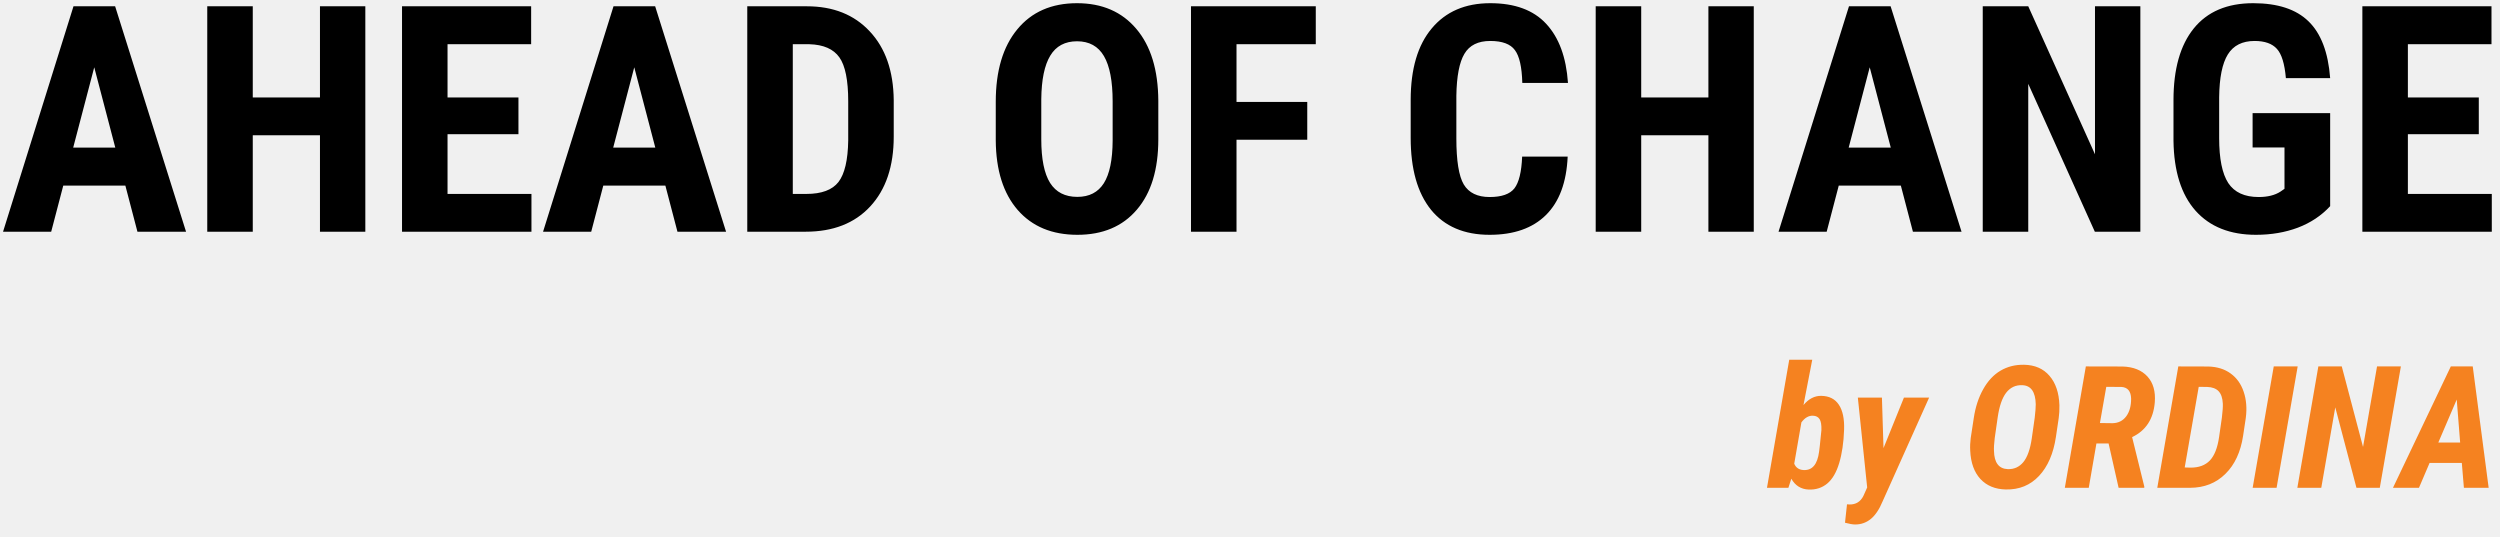
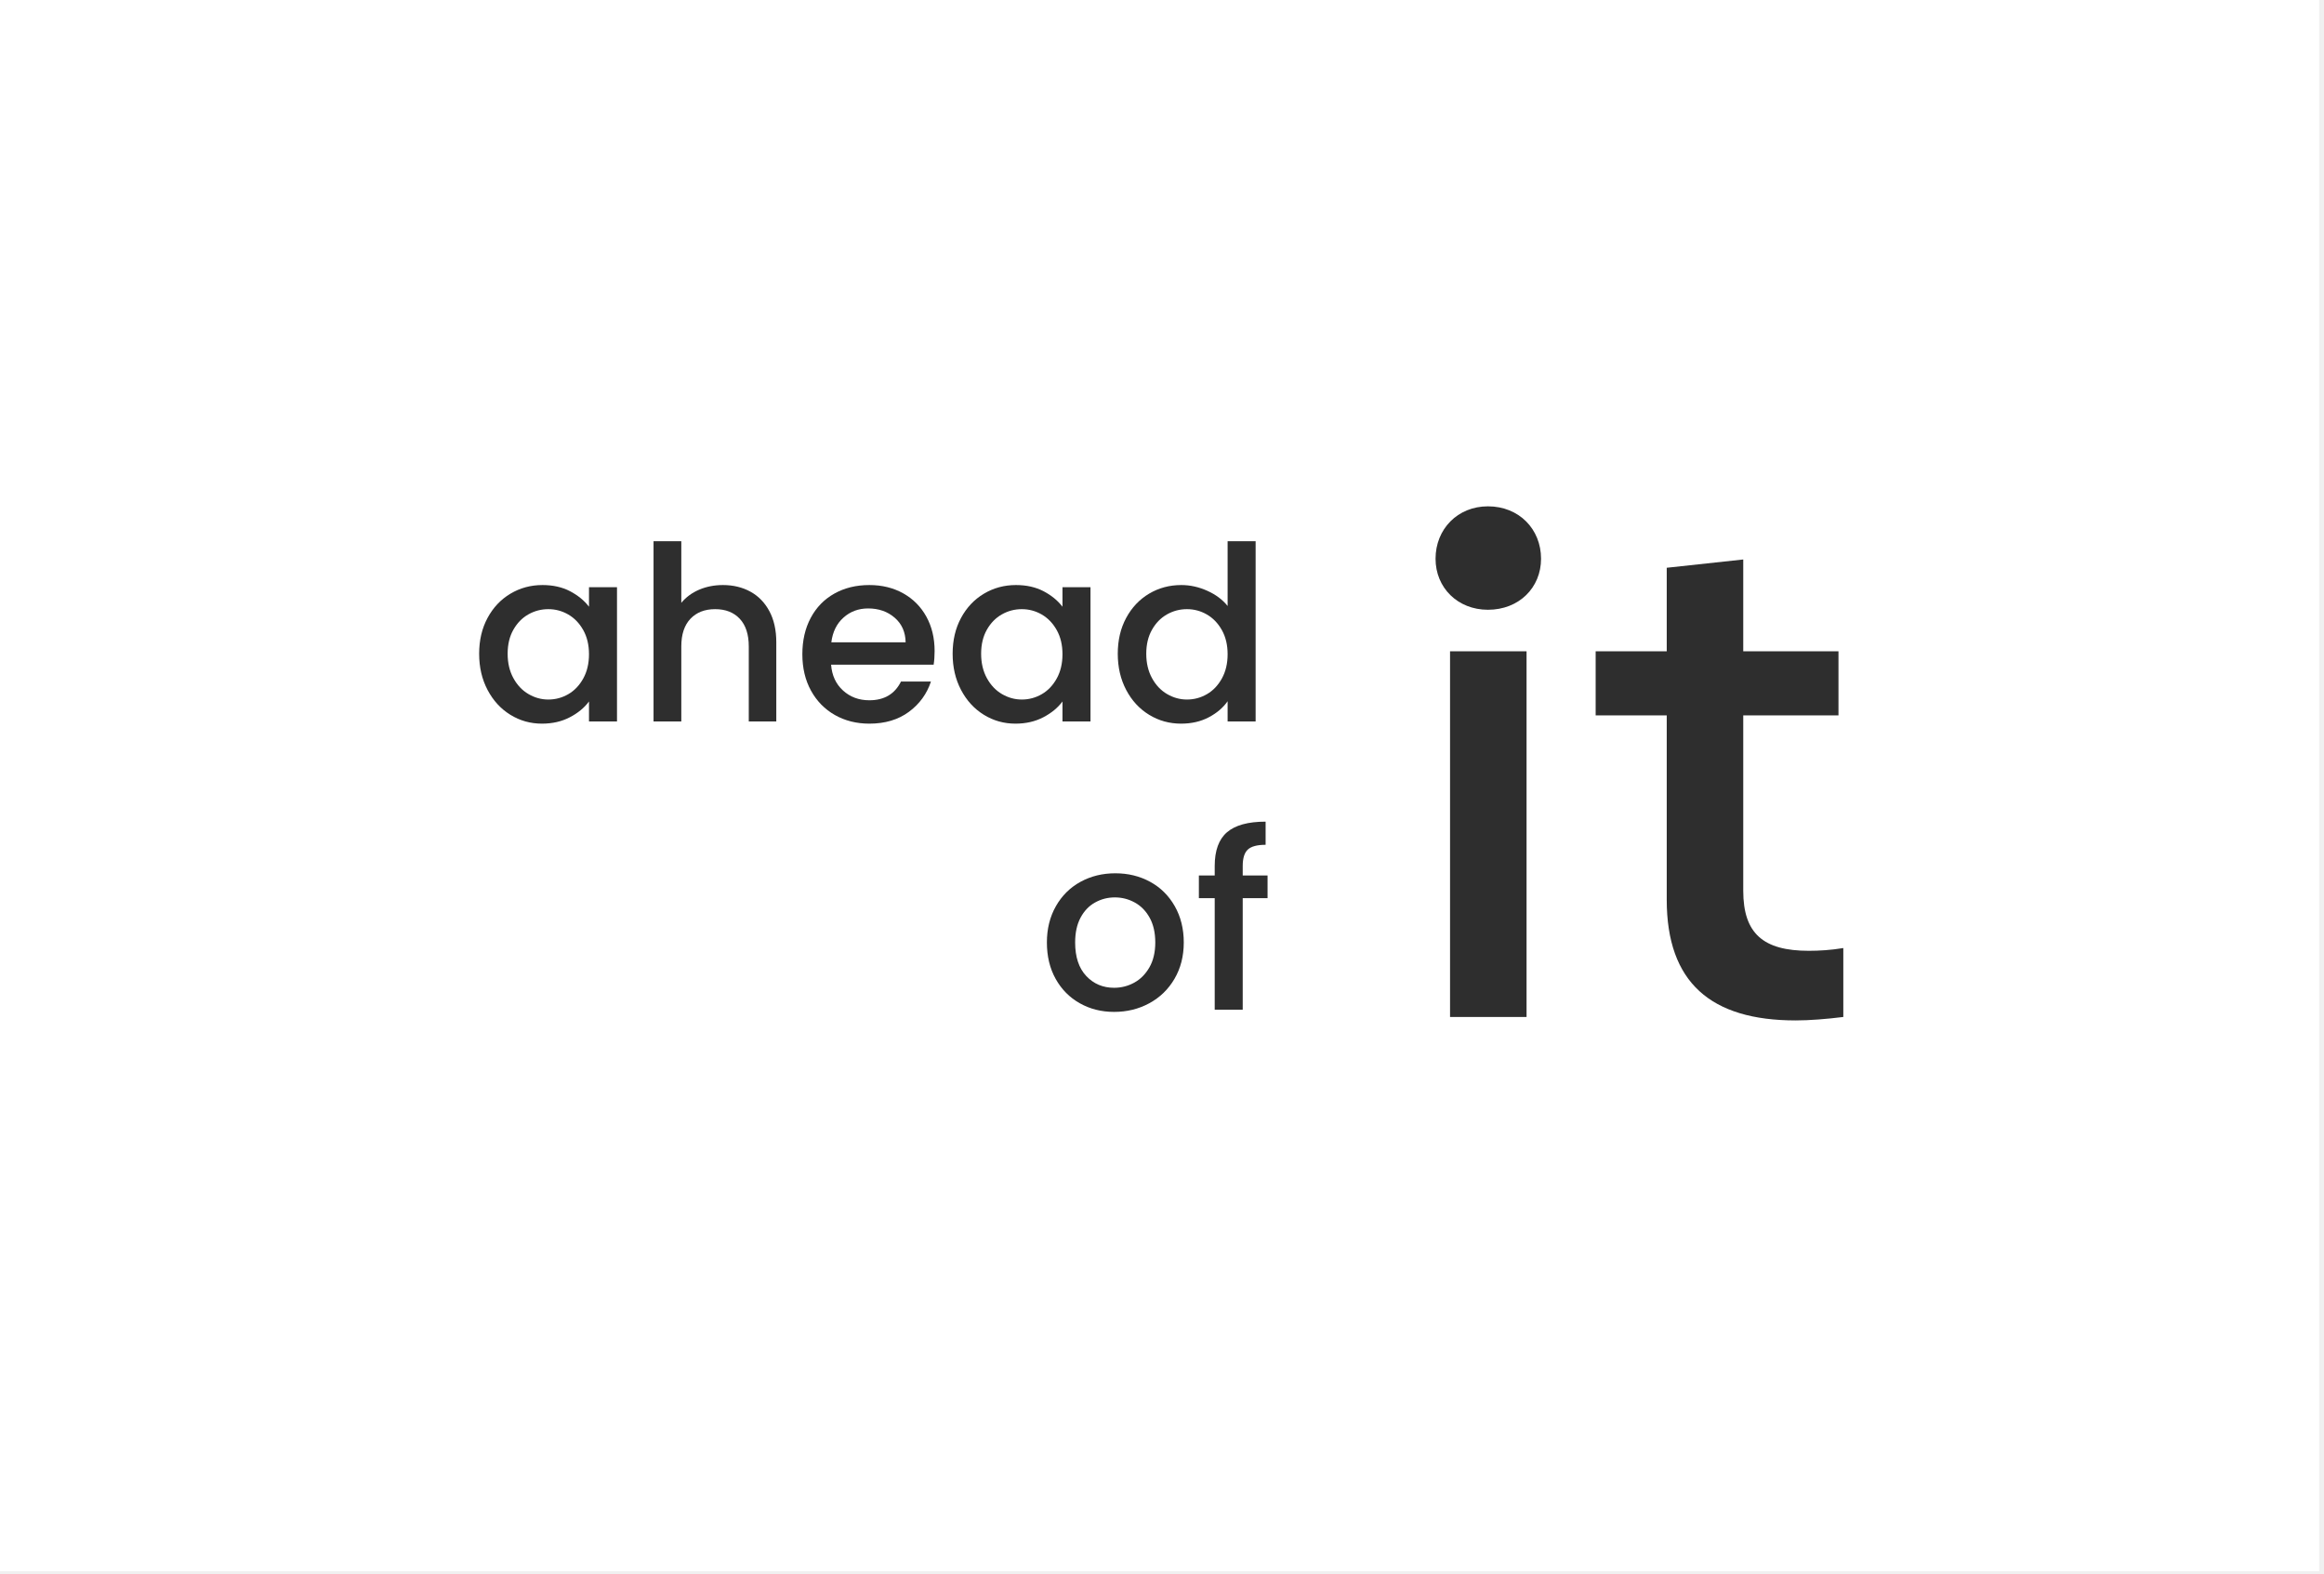
- <svg xmlns="http://www.w3.org/2000/svg" width="205" height="44" viewBox="0 0 205 44" fill="none">
-   <path d="M10.279 15.217H5.188L4.198 19H0.25L6.026 0.516H9.441L15.256 19H11.27L10.279 15.217ZM6.001 12.106H9.454L7.728 5.518L6.001 12.106ZM29.957 19H26.237V11.091H20.727V19H16.995V0.516H20.727V7.993H26.237V0.516H29.957V19ZM42.513 11.002H36.698V15.902H43.579V19H32.966V0.516H43.554V3.626H36.698V7.993H42.513V11.002ZM54.56 15.217H49.47L48.48 19H44.531L50.308 0.516H53.723L59.537 19H55.551L54.56 15.217ZM50.282 12.106H53.735L52.009 5.518L50.282 12.106ZM61.276 19V0.516H66.164C68.322 0.516 70.04 1.201 71.318 2.572C72.605 3.943 73.261 5.822 73.286 8.209V11.205C73.286 13.634 72.643 15.543 71.356 16.931C70.079 18.31 68.314 19 66.062 19H61.276ZM65.009 3.626V15.902H66.126C67.37 15.902 68.246 15.576 68.754 14.925C69.262 14.265 69.528 13.13 69.554 11.523V8.311C69.554 6.584 69.312 5.382 68.83 4.705C68.348 4.02 67.527 3.66 66.367 3.626H65.009ZM94.982 11.421C94.982 13.901 94.394 15.826 93.218 17.197C92.05 18.568 90.425 19.254 88.343 19.254C86.269 19.254 84.64 18.577 83.455 17.223C82.27 15.86 81.669 13.956 81.652 11.51V8.349C81.652 5.81 82.241 3.829 83.417 2.407C84.593 0.977 86.227 0.262 88.317 0.262C90.374 0.262 91.995 0.964 93.18 2.369C94.365 3.766 94.966 5.729 94.982 8.26V11.421ZM91.237 8.323C91.237 6.656 91 5.416 90.526 4.604C90.052 3.791 89.316 3.385 88.317 3.385C87.327 3.385 86.595 3.778 86.121 4.565C85.647 5.344 85.402 6.533 85.385 8.133V11.421C85.385 13.037 85.626 14.231 86.108 15.001C86.591 15.763 87.336 16.144 88.343 16.144C89.316 16.144 90.04 15.771 90.514 15.026C90.988 14.273 91.229 13.109 91.237 11.535V8.323ZM107.195 11.459H101.394V19H97.661V0.516H107.894V3.626H101.394V8.361H107.195V11.459ZM128.549 12.843C128.456 14.95 127.863 16.546 126.771 17.629C125.68 18.712 124.139 19.254 122.15 19.254C120.06 19.254 118.456 18.568 117.339 17.197C116.23 15.818 115.676 13.854 115.676 11.307V8.196C115.676 5.657 116.251 3.702 117.402 2.331C118.553 0.951 120.153 0.262 122.201 0.262C124.215 0.262 125.743 0.825 126.784 1.95C127.834 3.076 128.43 4.692 128.574 6.8H124.829C124.795 5.496 124.592 4.599 124.22 4.108C123.856 3.609 123.183 3.359 122.201 3.359C121.202 3.359 120.496 3.711 120.081 4.413C119.666 5.107 119.446 6.254 119.421 7.854V11.345C119.421 13.181 119.624 14.442 120.03 15.128C120.445 15.813 121.152 16.156 122.15 16.156C123.132 16.156 123.809 15.919 124.182 15.445C124.554 14.963 124.766 14.095 124.816 12.843H128.549ZM143.809 19H140.089V11.091H134.579V19H130.847V0.516H134.579V7.993H140.089V0.516H143.809V19ZM155.869 15.217H150.778L149.788 19H145.84L151.616 0.516H155.031L160.846 19H156.859L155.869 15.217ZM151.591 12.106H155.044L153.317 5.518L151.591 12.106ZM175.509 19H171.776L166.317 6.876V19H162.585V0.516H166.317L171.789 12.652V0.516H175.509V19ZM191.073 16.905C190.354 17.684 189.469 18.272 188.42 18.67C187.379 19.059 186.236 19.254 184.992 19.254C182.868 19.254 181.217 18.598 180.041 17.286C178.865 15.966 178.259 14.049 178.226 11.535V8.209C178.226 5.661 178.78 3.702 179.889 2.331C181.006 0.951 182.631 0.262 184.764 0.262C186.77 0.262 188.28 0.757 189.296 1.747C190.32 2.737 190.912 4.29 191.073 6.406H187.442C187.341 5.23 187.095 4.43 186.706 4.007C186.317 3.575 185.707 3.359 184.878 3.359C183.871 3.359 183.139 3.728 182.682 4.464C182.225 5.2 181.988 6.372 181.971 7.98V11.332C181.971 13.016 182.22 14.243 182.72 15.014C183.228 15.775 184.057 16.156 185.208 16.156C185.944 16.156 186.541 16.008 186.998 15.712L187.328 15.483V12.094H184.713V9.275H191.073V16.905ZM203.261 11.002H197.446V15.902H204.327V19H193.714V0.516H204.302V3.626H197.446V7.993H203.261V11.002Z" fill="black" />
-   <path d="M148.31 40.144C147.681 40.116 147.207 39.82 146.888 39.255L146.648 40H144.892L146.717 29.5H148.604L147.886 33.212C148.314 32.702 148.799 32.451 149.342 32.46C149.989 32.469 150.47 32.711 150.784 33.185C151.103 33.658 151.247 34.347 151.215 35.249C151.178 36.302 151.044 37.211 150.812 37.977C150.584 38.738 150.258 39.296 149.834 39.651C149.41 40.002 148.902 40.166 148.31 40.144ZM149.355 35.27C149.369 34.846 149.319 34.545 149.205 34.367C149.091 34.19 148.911 34.096 148.665 34.087C148.314 34.073 147.997 34.255 147.715 34.634L147.127 38.024C147.264 38.352 147.521 38.526 147.899 38.544C148.606 38.58 149.027 38.081 149.164 37.047L149.226 36.541L149.355 35.27ZM154.448 36.746L156.123 32.603H158.188L154.373 41.114C154.095 41.78 153.771 42.26 153.402 42.557C153.033 42.857 152.607 43.008 152.124 43.008C151.928 43.008 151.65 42.96 151.29 42.864L151.454 41.353L151.659 41.367C152.174 41.376 152.552 41.146 152.794 40.677L153.108 39.973L152.343 32.603H154.318L154.448 36.746ZM164.477 40.137C163.602 40.118 162.907 39.831 162.392 39.275C161.881 38.719 161.603 37.947 161.558 36.958C161.539 36.616 161.553 36.27 161.599 35.919L161.852 34.265C161.984 33.38 162.241 32.597 162.624 31.913C163.007 31.23 163.483 30.721 164.053 30.389C164.622 30.056 165.265 29.896 165.98 29.91C166.865 29.928 167.557 30.231 168.059 30.819C168.564 31.403 168.836 32.203 168.872 33.219C168.881 33.602 168.861 33.964 168.811 34.306L168.585 35.83C168.38 37.197 167.917 38.264 167.197 39.029C166.482 39.79 165.575 40.16 164.477 40.137ZM166.849 34.237C166.903 33.768 166.931 33.406 166.931 33.15C166.908 32.134 166.541 31.612 165.83 31.585C165.283 31.562 164.841 31.77 164.504 32.207C164.171 32.64 163.939 33.321 163.807 34.251L163.567 35.926C163.513 36.377 163.492 36.73 163.506 36.985C163.529 37.942 163.905 38.437 164.634 38.469C165.153 38.487 165.579 38.296 165.912 37.895C166.245 37.493 166.477 36.837 166.609 35.926L166.849 34.237ZM172.905 36.363H171.907L171.278 40H169.316L171.039 30.047L174.047 30.054C174.936 30.081 175.617 30.355 176.091 30.874C176.565 31.394 176.765 32.102 176.692 33C176.578 34.363 175.959 35.31 174.833 35.844L175.831 39.891V40H173.726L172.905 36.363ZM172.194 34.688L173.227 34.702C173.701 34.693 174.074 34.506 174.348 34.142C174.621 33.773 174.756 33.285 174.751 32.679C174.733 32.082 174.471 31.765 173.965 31.729L172.714 31.722L172.194 34.688ZM176.897 40L178.62 30.047L181.074 30.054C181.799 30.072 182.41 30.261 182.906 30.621C183.408 30.981 183.765 31.48 183.979 32.118C184.198 32.756 184.257 33.469 184.157 34.258L183.938 35.714C183.738 37.054 183.253 38.102 182.482 38.858C181.717 39.615 180.753 39.995 179.591 40H176.897ZM180.295 31.722L179.146 38.332L179.632 38.346C180.311 38.346 180.837 38.15 181.211 37.758C181.585 37.361 181.835 36.726 181.963 35.851L182.195 34.237C182.259 33.713 182.284 33.33 182.271 33.089C182.248 32.633 182.132 32.296 181.922 32.077C181.712 31.858 181.402 31.742 180.992 31.729L180.295 31.722ZM186.68 40H184.718L186.447 30.047H188.409L186.68 40ZM195.143 40H193.229L191.492 33.403L190.344 40H188.382L190.104 30.047H192.025L193.769 36.65L194.917 30.047H196.872L195.143 40ZM201.869 37.963H199.224L198.355 40H196.223L200.967 30.047H202.765L204.07 40H202.04L201.869 37.963ZM199.941 36.288H201.732L201.452 32.761L199.941 36.288Z" fill="#F58220" />
+ <svg xmlns="http://www.w3.org/2000/svg" width="100%" height="100%" viewBox="0 0 229 155" version="1.1" xml:space="preserve" style="fill-rule:evenodd;clip-rule:evenodd;stroke-linejoin:round;stroke-miterlimit:2;">
+   <rect x="0" y="0" width="228.526" height="154.804" style="fill:white;" />
+   <g transform="matrix(0.155671,0,0,1.85897,26.4888,-64.5094)">
+     <path d="M133.132,69.35C133.132,68.635 134.905,68.003 138.451,67.452C141.997,66.901 146.827,66.473 152.943,66.167C159.058,65.862 165.816,65.709 173.216,65.709C179.897,65.709 185.73,65.819 190.715,66.038C195.7,66.258 199.682,66.531 202.663,66.858L202.663,65.825L220.393,65.825L220.393,72.939L202.663,72.939L202.663,71.88C199.682,72.216 195.622,72.496 190.483,72.719C185.344,72.943 179.486,73.055 172.908,73.055C165.61,73.055 158.93,72.898 152.866,72.584C146.802,72.27 141.997,71.831 138.451,71.267C134.905,70.703 133.132,70.064 133.132,69.35ZM202.663,69.376C202.663,68.885 201.455,68.459 199.04,68.098C196.625,67.736 193.464,67.461 189.558,67.271C185.653,67.082 181.439,66.987 176.916,66.987C172.394,66.987 168.18,67.08 164.274,67.265C160.369,67.45 157.208,67.721 154.793,68.078C152.377,68.435 151.17,68.859 151.17,69.35C151.17,69.84 152.377,70.271 154.793,70.641C157.208,71.011 160.394,71.293 164.351,71.487C168.308,71.68 172.497,71.777 176.916,71.777C181.439,71.777 185.653,71.682 189.558,71.493C193.464,71.304 196.625,71.026 199.04,70.66C201.455,70.294 202.663,69.866 202.663,69.376Z" style="fill:rgb(46,46,46);fill-rule:nonzero;" />
+     <path d="M287.457,65.709C293.932,65.709 299.714,65.825 304.801,66.058C309.889,66.29 313.897,66.634 316.827,67.091C319.756,67.547 321.221,68.098 321.221,68.743L321.221,72.939L303.799,72.939L303.799,68.963C303.799,68.326 301.898,67.837 298.095,67.497C294.292,67.157 289.102,66.987 282.524,66.987C275.946,66.987 270.729,67.157 266.875,67.497C263.021,67.837 261.094,68.326 261.094,68.963L261.094,72.939L243.518,72.939L243.518,63.385L261.094,63.385L261.094,66.652C264.074,66.35 267.852,66.118 272.425,65.954C276.999,65.791 282.01,65.709 287.457,65.709Z" style="fill:rgb(46,46,46);fill-rule:nonzero;" />
+     <path d="M421.432,69.208C421.432,69.475 421.226,69.716 420.815,69.931L355.909,69.931C356.423,70.499 358.941,70.955 363.463,71.299C367.986,71.644 373.536,71.816 380.114,71.816C389.57,71.816 396.25,71.484 400.156,70.822L419.119,70.822C416.55,71.476 411.899,72.012 405.167,72.429C398.435,72.846 390.084,73.055 380.114,73.055C371.994,73.055 364.722,72.902 358.299,72.597C351.875,72.291 346.839,71.861 343.19,71.306C339.541,70.751 337.717,70.107 337.717,69.376C337.717,68.644 339.49,68.001 343.036,67.446C346.582,66.89 351.567,66.462 357.99,66.161C364.414,65.86 371.789,65.709 380.114,65.709C388.131,65.709 395.274,65.855 401.544,66.148C407.813,66.441 412.695,66.852 416.19,67.381C419.685,67.91 421.432,68.519 421.432,69.208ZM403.085,68.743C402.983,68.201 400.67,67.766 396.148,67.439C391.625,67.112 386.024,66.949 379.343,66.949C373.279,66.949 368.089,67.11 363.772,67.433C359.455,67.755 356.885,68.192 356.063,68.743L403.085,68.743Z" style="fill:rgb(46,46,46);fill-rule:nonzero;" />
+     <path d="M432.84,69.35C432.84,68.635 434.613,68.003 438.159,67.452C441.705,66.901 446.536,66.473 452.651,66.167C458.767,65.862 465.525,65.709 472.925,65.709C479.606,65.709 485.438,65.819 490.423,66.038C495.408,66.258 499.391,66.531 502.372,66.858L502.372,65.825L520.101,65.825L520.101,72.939L502.372,72.939L502.372,71.88C499.391,72.216 495.331,72.496 490.192,72.719C485.053,72.943 479.195,73.055 472.617,73.055C465.319,73.055 458.638,72.898 452.574,72.584C446.51,72.27 441.705,71.831 438.159,71.267C434.613,70.703 432.84,70.064 432.84,69.35ZM502.372,69.376C502.372,68.885 501.164,68.459 498.749,68.098C496.333,67.736 493.173,67.461 489.267,67.271C485.361,67.082 481.147,66.987 476.625,66.987C472.103,66.987 467.889,67.08 463.983,67.265C460.077,67.45 456.917,67.721 454.501,68.078C452.086,68.435 450.878,68.859 450.878,69.35C450.878,69.84 452.086,70.271 454.501,70.641C456.917,71.011 460.103,71.293 464.06,71.487C468.017,71.68 472.205,71.777 476.625,71.777C481.147,71.777 485.361,71.682 489.267,71.493C493.173,71.304 496.333,71.026 498.749,70.66C501.164,70.294 502.372,69.866 502.372,69.376Z" style="fill:rgb(46,46,46);fill-rule:nonzero;" />
+     <path d="M537.368,69.35C537.368,68.635 539.141,68.003 542.687,67.452C546.233,66.901 551.064,66.473 557.179,66.167C563.295,65.862 570.104,65.709 577.607,65.709C583.157,65.709 588.63,65.81 594.026,66.013C599.422,66.215 603.713,66.484 606.9,66.819L606.9,63.385L624.629,63.385L624.629,72.939L606.9,72.939L606.9,71.867C604.022,72.212 600.039,72.496 594.951,72.719C589.864,72.943 584.031,73.055 577.453,73.055C570.053,73.055 563.295,72.898 557.179,72.584C551.064,72.27 546.233,71.831 542.687,71.267C539.141,70.703 537.368,70.064 537.368,69.35ZM606.9,69.376C606.9,68.885 605.692,68.459 603.277,68.098C600.861,67.736 597.701,67.461 593.795,67.271C589.889,67.082 585.675,66.987 581.153,66.987C576.631,66.987 572.417,67.08 568.511,67.265C564.605,67.45 561.445,67.721 559.03,68.078C556.614,68.435 555.406,68.859 555.406,69.35C555.406,69.84 556.614,70.271 559.03,70.641C561.445,71.011 564.631,71.293 568.588,71.487C572.545,71.68 576.733,71.777 581.153,71.777C585.675,71.777 589.889,71.682 593.795,71.493C597.701,71.304 600.861,71.026 603.277,70.66C605.692,70.294 606.9,69.866 606.9,69.376Z" style="fill:rgb(46,46,46);fill-rule:nonzero;" />
+     <path d="M535.056,88.332C527.039,88.332 519.793,88.18 513.318,87.874C506.843,87.568 501.755,87.138 498.055,86.583C494.355,86.028 492.505,85.384 492.505,84.653C492.505,83.93 494.406,83.289 498.209,82.729C502.012,82.17 507.202,81.739 513.78,81.438C520.358,81.137 527.707,80.986 535.827,80.986C543.946,80.986 551.295,81.137 557.873,81.438C564.451,81.739 569.642,82.17 573.445,82.729C577.247,83.289 579.149,83.93 579.149,84.653C579.149,85.376 577.196,86.017 573.29,86.577C569.385,87.136 564.066,87.568 557.334,87.874C550.601,88.18 543.176,88.332 535.056,88.332ZM535.056,87.054C539.578,87.054 543.818,86.964 547.775,86.783C551.732,86.602 554.944,86.331 557.411,85.97C559.877,85.608 561.111,85.169 561.111,84.653C561.111,84.136 559.929,83.7 557.565,83.343C555.201,82.985 552.066,82.716 548.16,82.536C544.255,82.355 540.041,82.264 535.518,82.264C530.996,82.264 526.808,82.355 522.953,82.536C519.099,82.716 516.041,82.985 513.78,83.343C511.519,83.7 510.389,84.136 510.389,84.653C510.389,85.419 512.727,86.011 517.403,86.428C522.08,86.846 527.964,87.054 535.056,87.054Z" style="fill:rgb(46,46,46);fill-rule:nonzero;" />
+     <path d="M632.184,82.303L616.458,82.303L616.458,88.216L598.729,88.216L598.729,82.303L588.707,82.303L588.707,81.103L598.729,81.103L598.729,80.599C598.729,79.781 601.324,79.185 606.514,78.811C611.705,78.437 619.85,78.249 630.95,78.249L630.95,79.476C625.606,79.476 621.854,79.56 619.696,79.728C617.537,79.895 616.458,80.186 616.458,80.599L616.458,81.103L632.184,81.103L632.184,82.303Z" style="fill:rgb(46,46,46);fill-rule:nonzero;" />
+   </g>
+   <g transform="matrix(0.153151,0,0,1.85897,131.092,-64.5094)">
+     <path d="M101.381,67.019C121.345,67.019 135.542,65.85 135.542,64.315C135.542,62.743 121.345,61.537 101.381,61.537C81.861,61.537 67.665,62.743 67.665,64.315C67.665,65.85 81.861,67.019 101.381,67.019ZM126.218,88.601L126.218,69.219L76.989,69.219L76.989,88.601L126.218,88.601Z" style="fill:rgb(46,46,46);fill-rule:nonzero;" />
+     <path d="M307.816,85.094C278.512,85.094 265.636,84.179 265.636,81.911L265.636,72.616L326.909,72.616L326.909,69.219L265.636,69.219L265.636,64.354L216.407,64.793L216.407,69.219L170.674,69.219L170.674,72.616L216.407,72.616L216.407,82.386C216.407,86.775 244.791,88.784 299.38,88.784C308.26,88.784 319.361,88.711 330.017,88.601L330.017,84.948C322.025,85.058 314.477,85.094 307.816,85.094Z" style="fill:rgb(46,46,46);fill-rule:nonzero;" />
+   </g>
</svg>
